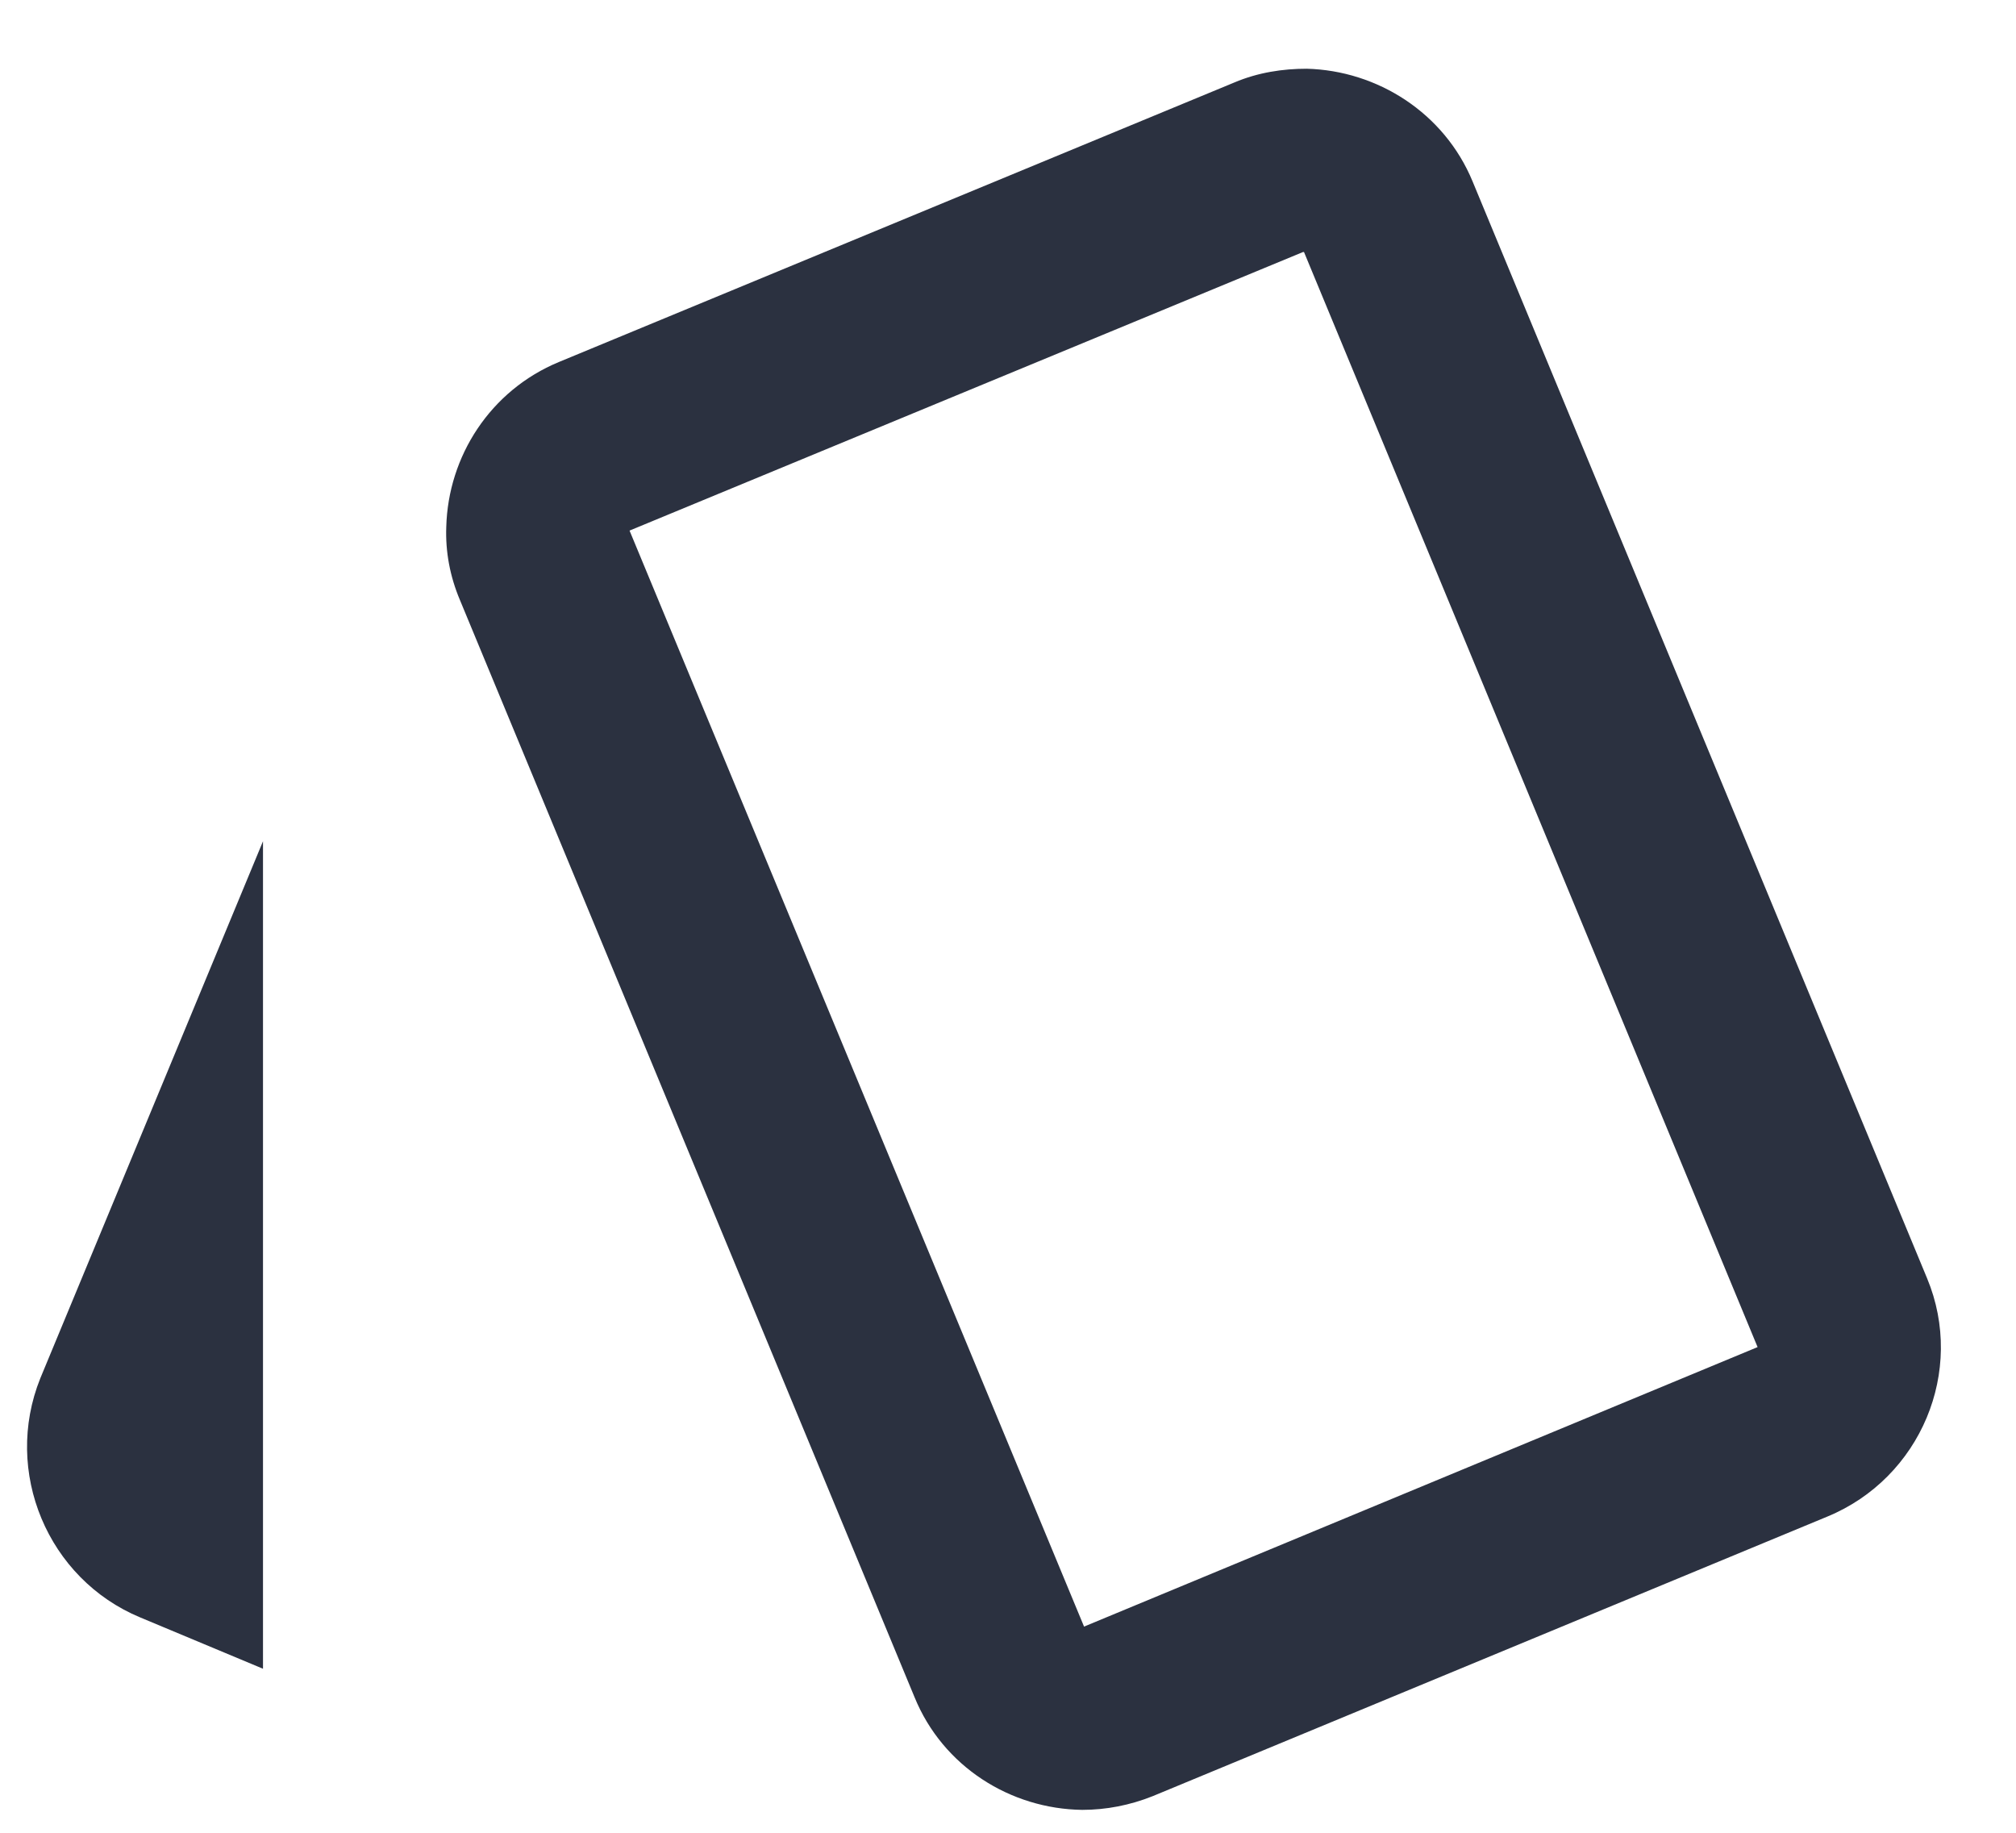
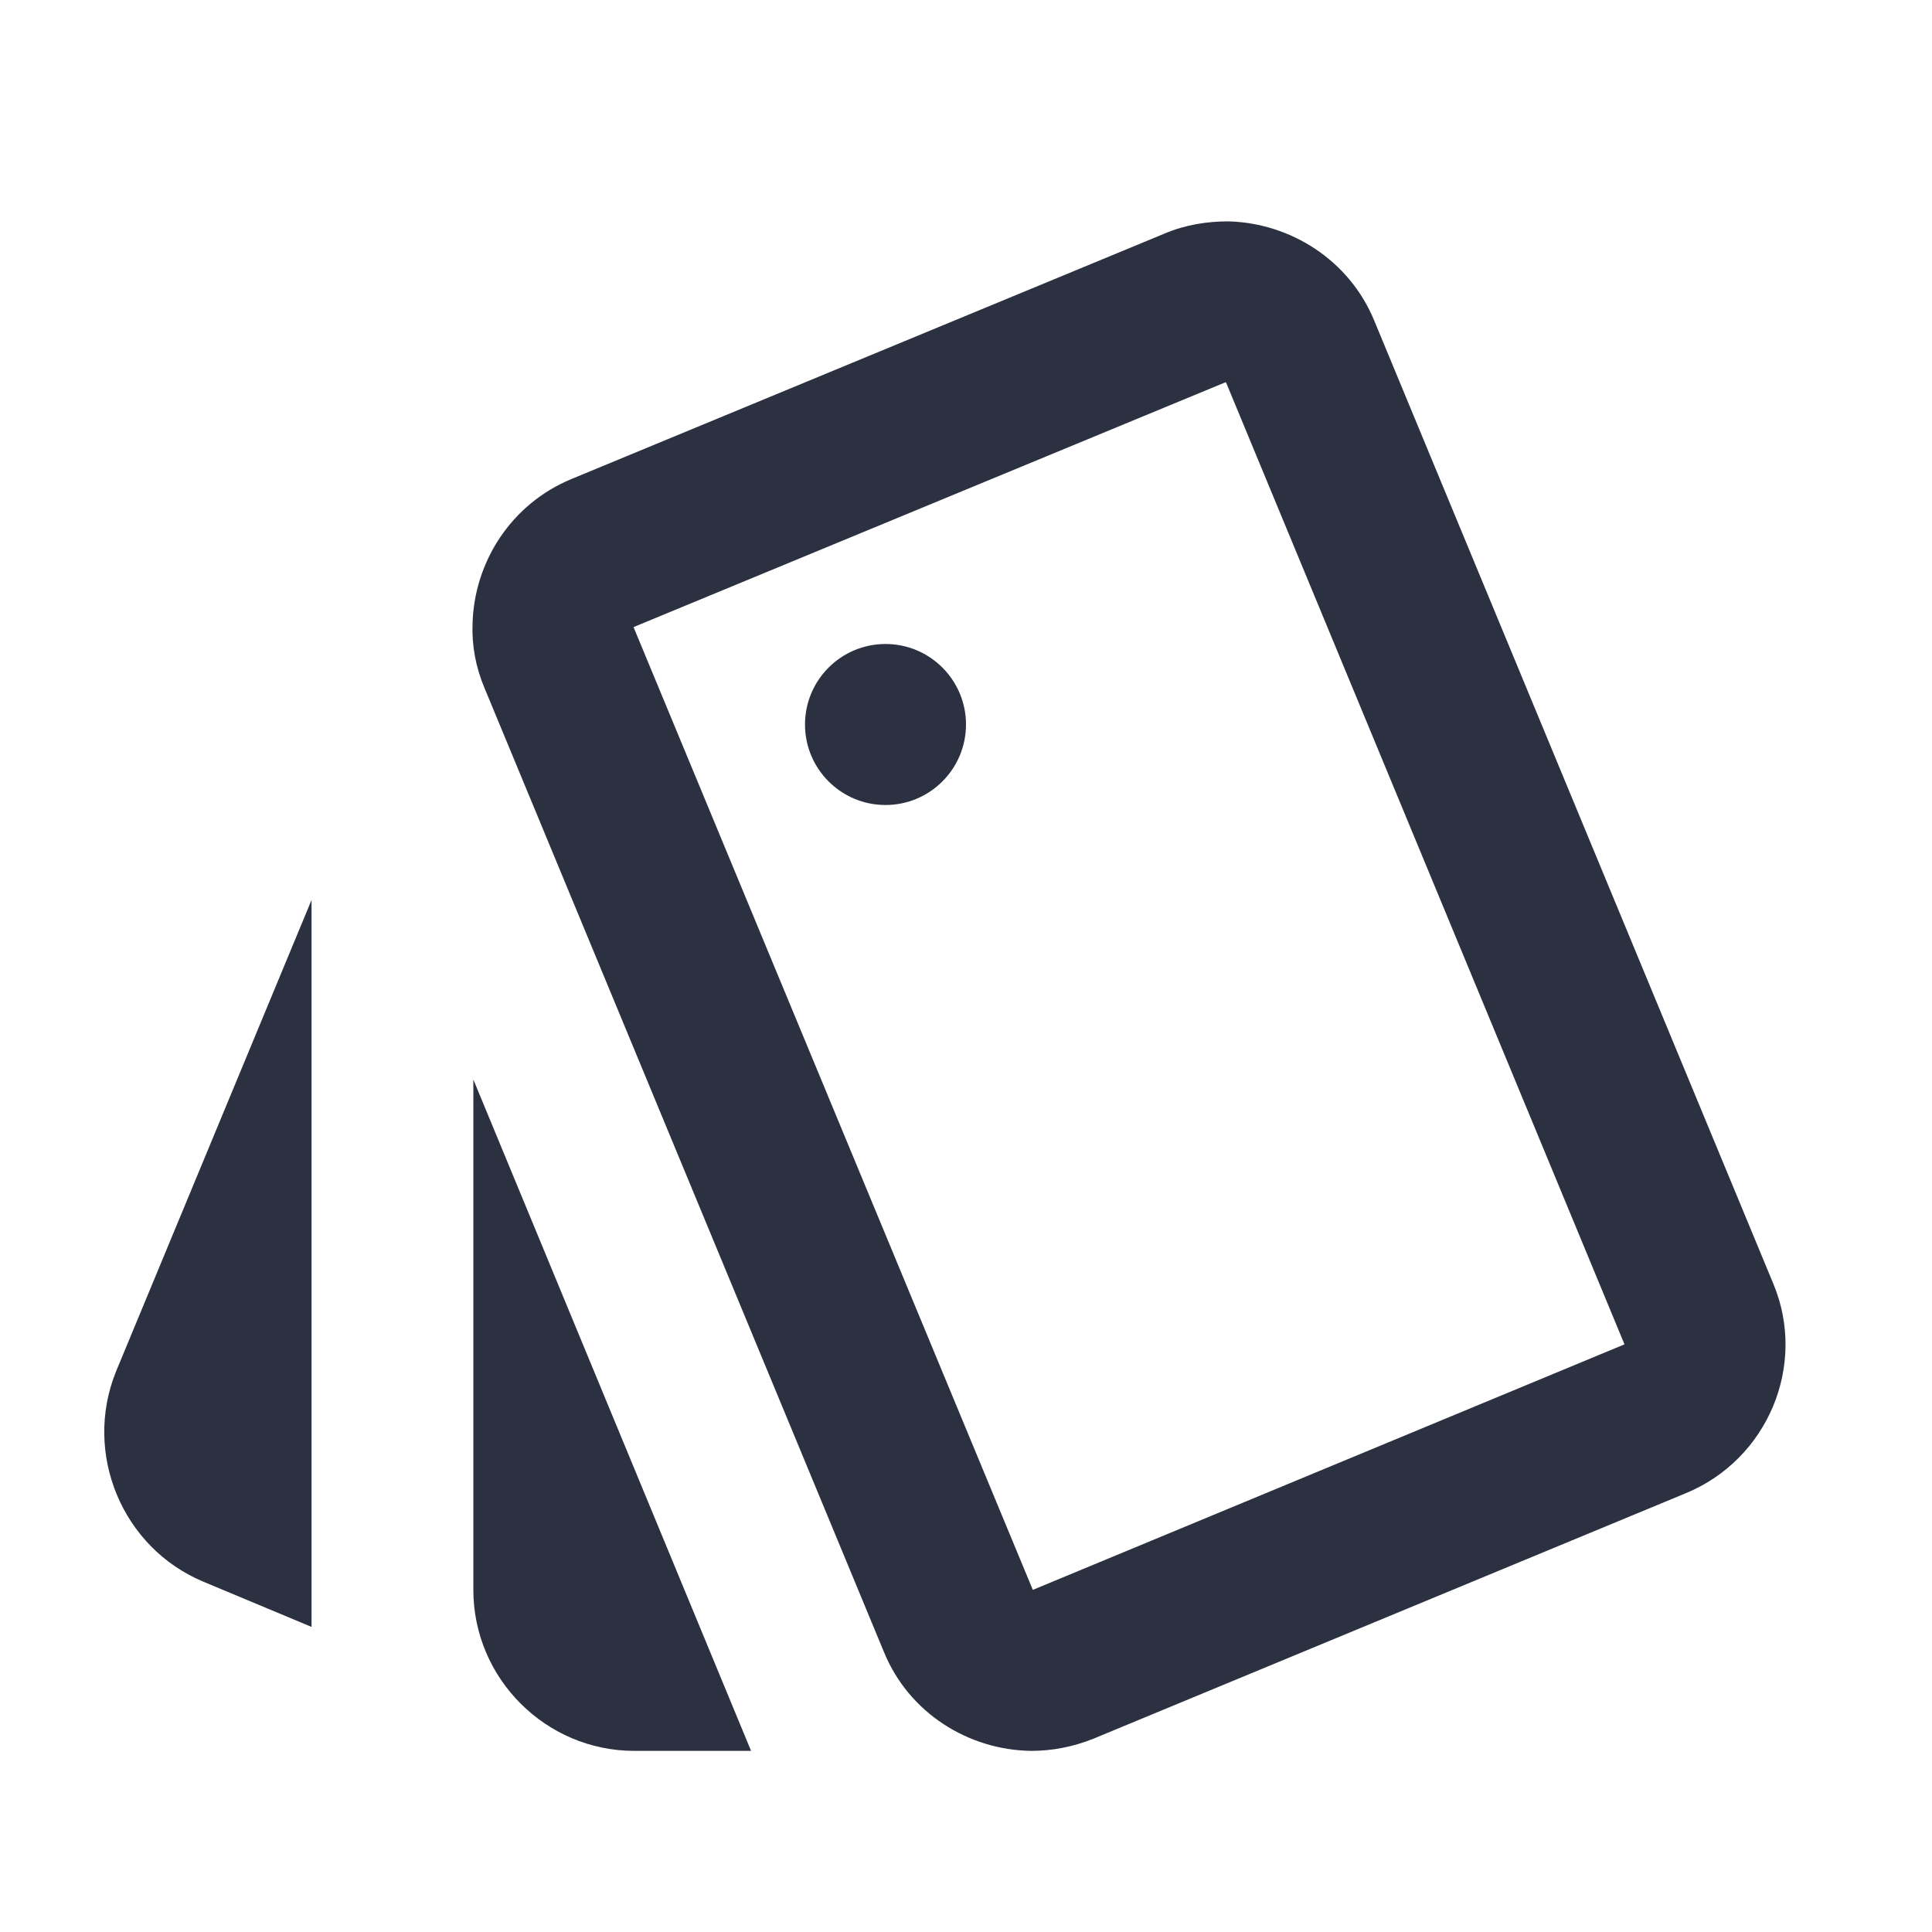
- <svg xmlns="http://www.w3.org/2000/svg" width="22" height="20" viewBox="0 0 22 20" fill="none">
-   <path d="M1.53 17.65L2.87 18.21V9.18L0.44 15.04C0.03 16.06 0.52 17.23 1.53 17.65ZM21.03 13.95L16.07 1.98C15.76 1.23 15.03 0.77 14.26 0.75C14 0.75 13.73 0.79 13.47 0.9L6.1 3.95C5.35 4.26 4.89 4.98 4.87 5.75C4.86 6.02 4.91 6.29 5.02 6.55L9.98 18.52C10.29 19.28 11.03 19.74 11.81 19.75C12.07 19.75 12.33 19.7 12.58 19.6L19.94 16.55C20.96 16.13 21.45 14.96 21.03 13.95ZM11.83 17.75L6.87 5.79L14.22 2.75H14.23L19.18 14.7L11.83 17.75Z" fill="#2B3140" />
+ <svg xmlns="http://www.w3.org/2000/svg" width="24" height="24" viewBox="0 0 24 24" fill="none">
+   <path d="M2.53 19.65L3.87 20.21V11.18L1.44 17.04C1.03 18.06 1.52 19.23 2.53 19.65ZM22.03 15.95L17.07 3.98C16.76 3.23 16.03 2.77 15.26 2.75C15 2.75 14.73 2.79 14.47 2.9L7.1 5.95C6.35 6.26 5.89 6.98 5.87 7.75C5.86 8.02 5.91 8.29 6.02 8.55L10.98 20.52C11.29 21.28 12.03 21.74 12.81 21.75C13.07 21.75 13.33 21.7 13.58 21.6L20.94 18.55C21.96 18.13 22.45 16.96 22.03 15.95ZM12.83 19.75L7.87 7.79L15.22 4.75H15.23L20.18 16.7L12.83 19.75Z" fill="#2B3140" />
+   <path d="M11 10C11.552 10 12 9.552 12 9C12 8.448 11.552 8 11 8C10.448 8 10 8.448 10 9C10 9.552 10.448 10 11 10Z" fill="#2B3140" />
+   <path d="M5.88 19.75C5.88 20.85 6.78 21.75 7.88 21.75H9.33L5.88 13.41V19.75Z" fill="#2B3140" />
</svg>
